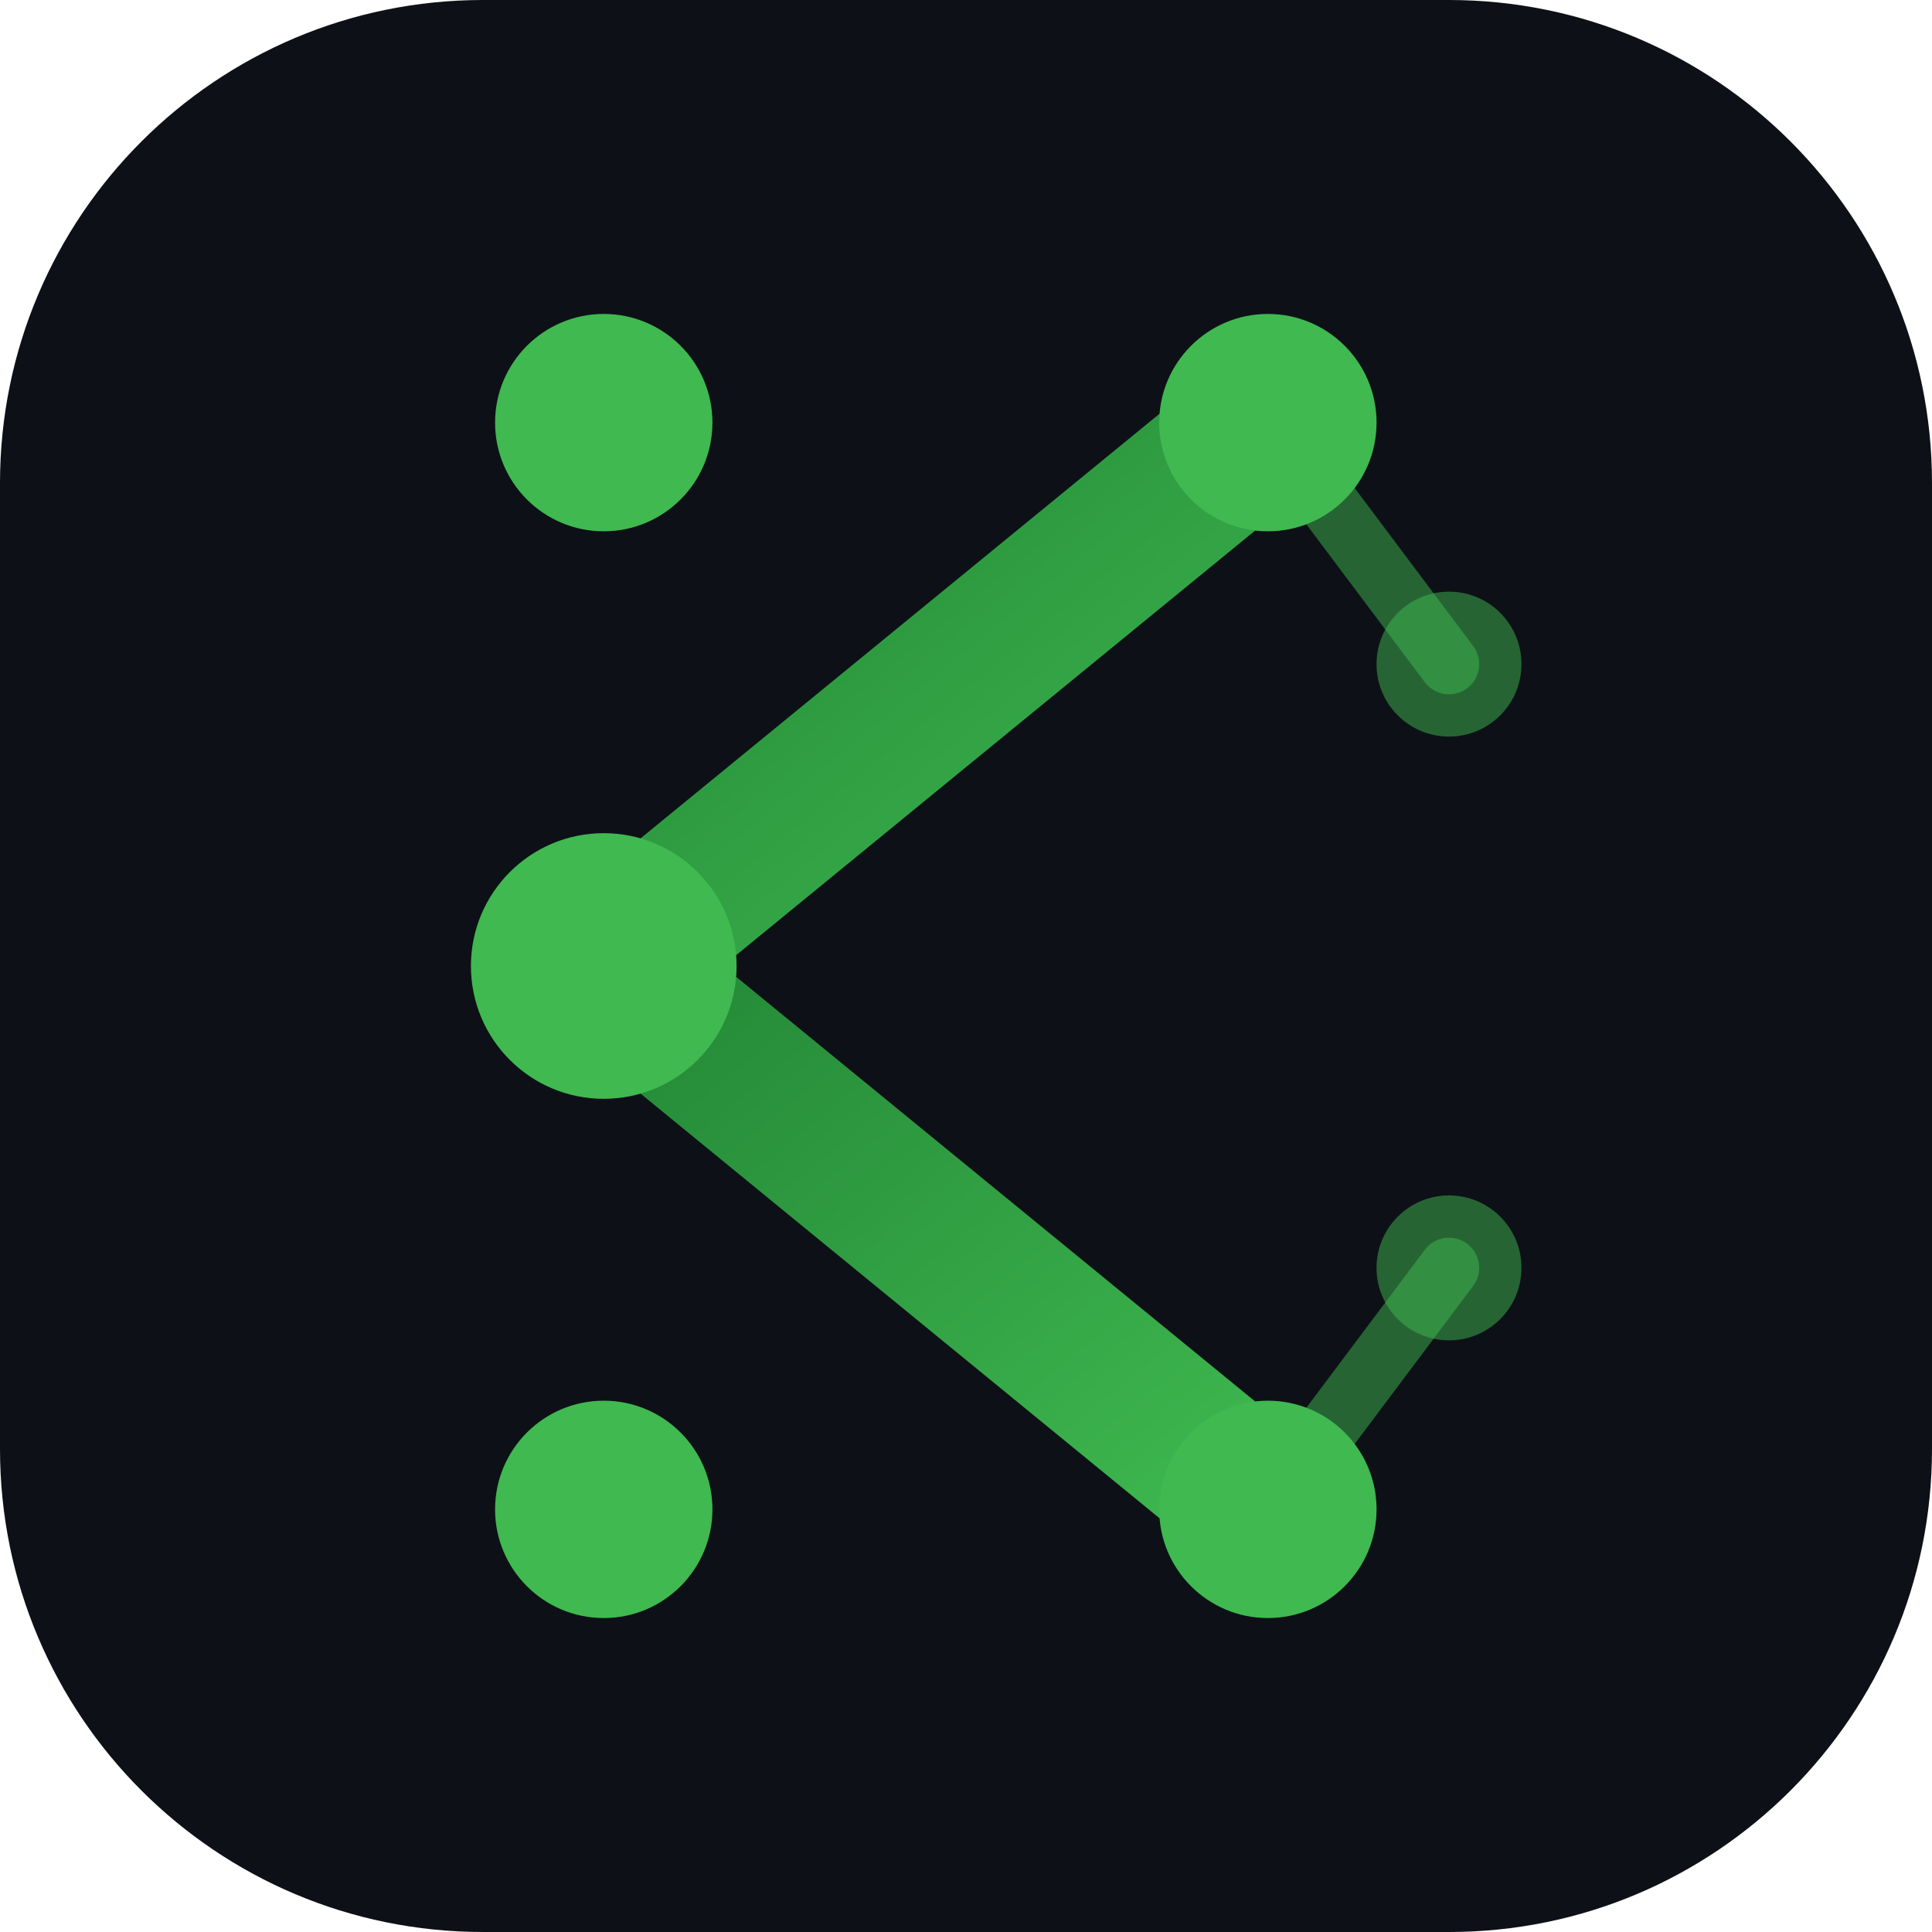
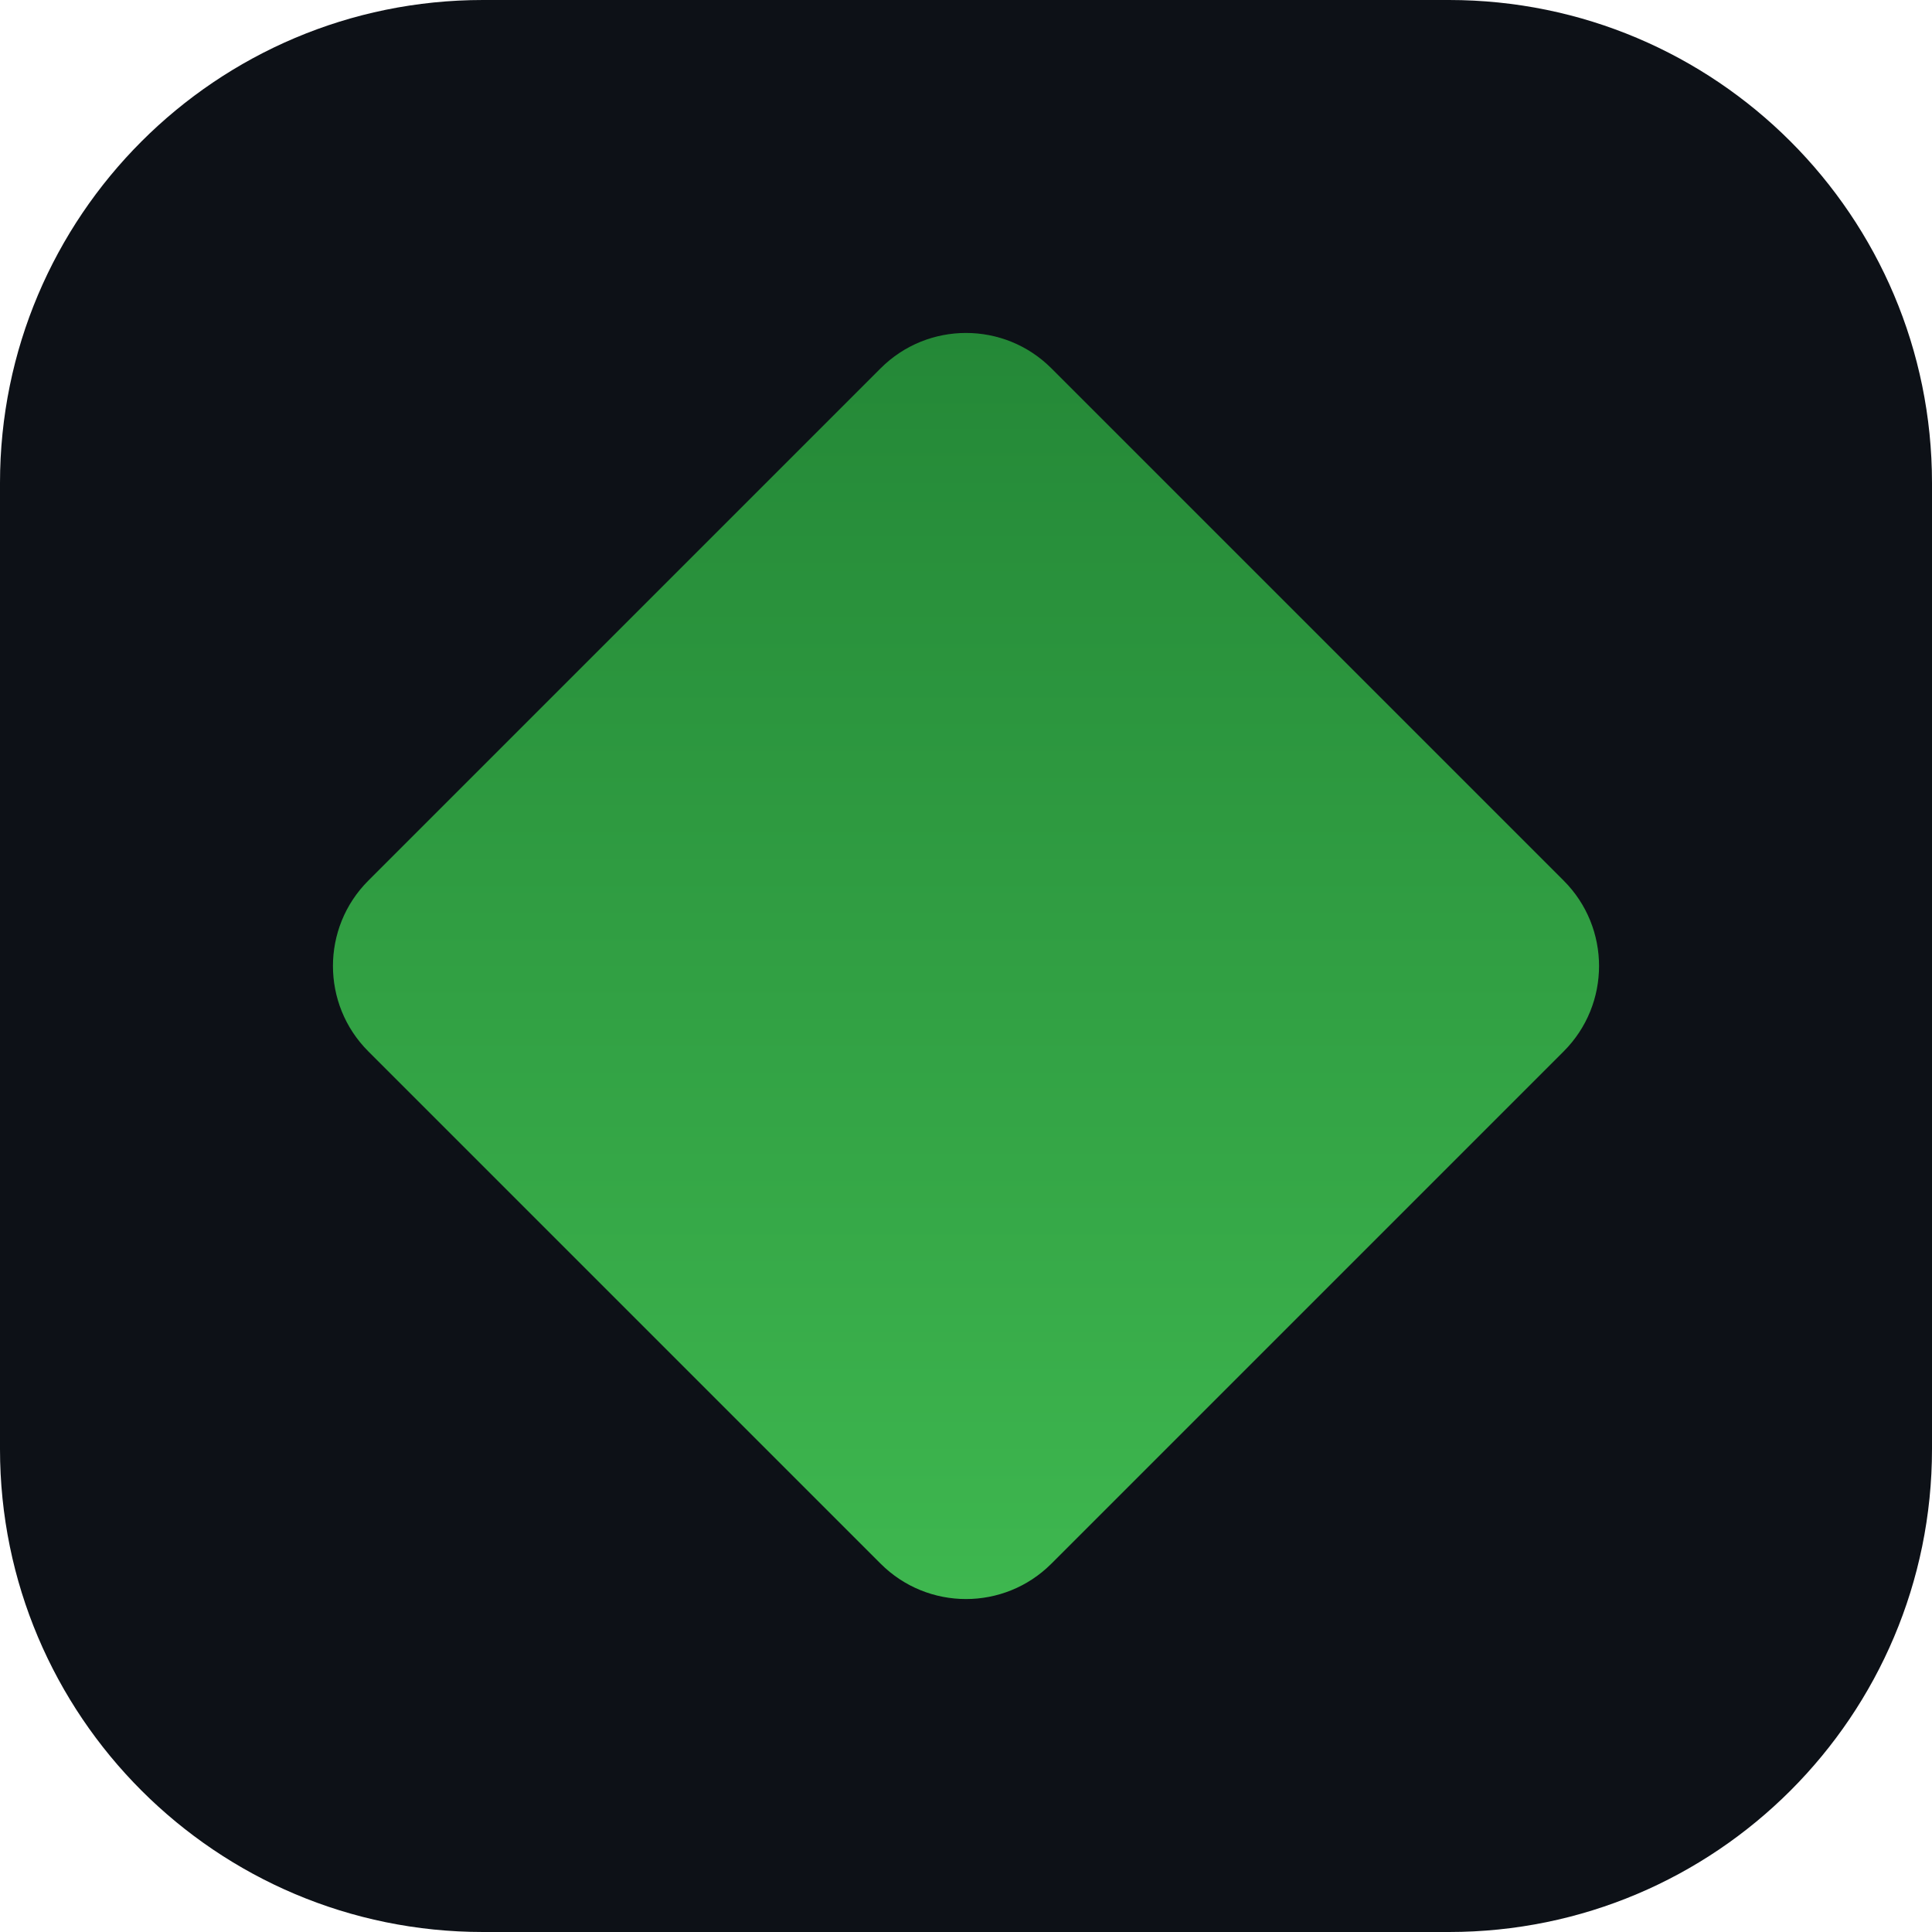
<svg xmlns="http://www.w3.org/2000/svg" width="32" height="32" viewBox="0 0 32 32">
  <defs>
-     <linearGradient id="gk" x1="0%" y1="0%" x2="100%" y2="100%">
+     <linearGradient id="gd" x1="0%" y1="0%" x2="100%" y2="100%">
      <stop offset="0%" style="stop-color:#238636" />
      <stop offset="100%" style="stop-color:#3FB950" />
    </linearGradient>
  </defs>
  <rect width="32" height="32" rx="8" fill="#0D1117" />
-   <line x1="10" y1="7" x2="10" y2="25" stroke="url(#gk)" stroke-width="2.5" stroke-linecap="round" />
-   <line x1="10" y1="16" x2="21" y2="7" stroke="url(#gk)" stroke-width="2.5" stroke-linecap="round" />
-   <line x1="10" y1="16" x2="21" y2="25" stroke="url(#gk)" stroke-width="2.5" stroke-linecap="round" />
-   <circle cx="10" cy="7" r="1.8" fill="#3FB950" />
-   <circle cx="10" cy="25" r="1.8" fill="#3FB950" />
-   <circle cx="10" cy="16" r="2.2" fill="#3FB950" />
-   <circle cx="21" cy="7" r="1.8" fill="#3FB950" />
-   <circle cx="21" cy="25" r="1.8" fill="#3FB950" />
-   <line x1="21" y1="7" x2="24" y2="11" stroke="#3FB950" stroke-width="1" stroke-linecap="round" opacity="0.5" />
-   <line x1="21" y1="25" x2="24" y2="21" stroke="#3FB950" stroke-width="1" stroke-linecap="round" opacity="0.5" />
-   <circle cx="24" cy="11" r="1.2" fill="#3FB950" opacity="0.5" />
-   <circle cx="24" cy="21" r="1.2" fill="#3FB950" opacity="0.5" />
+   <rect x="8" y="8" width="16" height="16" rx="2" fill="url(#gd)" transform="rotate(45 16 16)" />
</svg>
